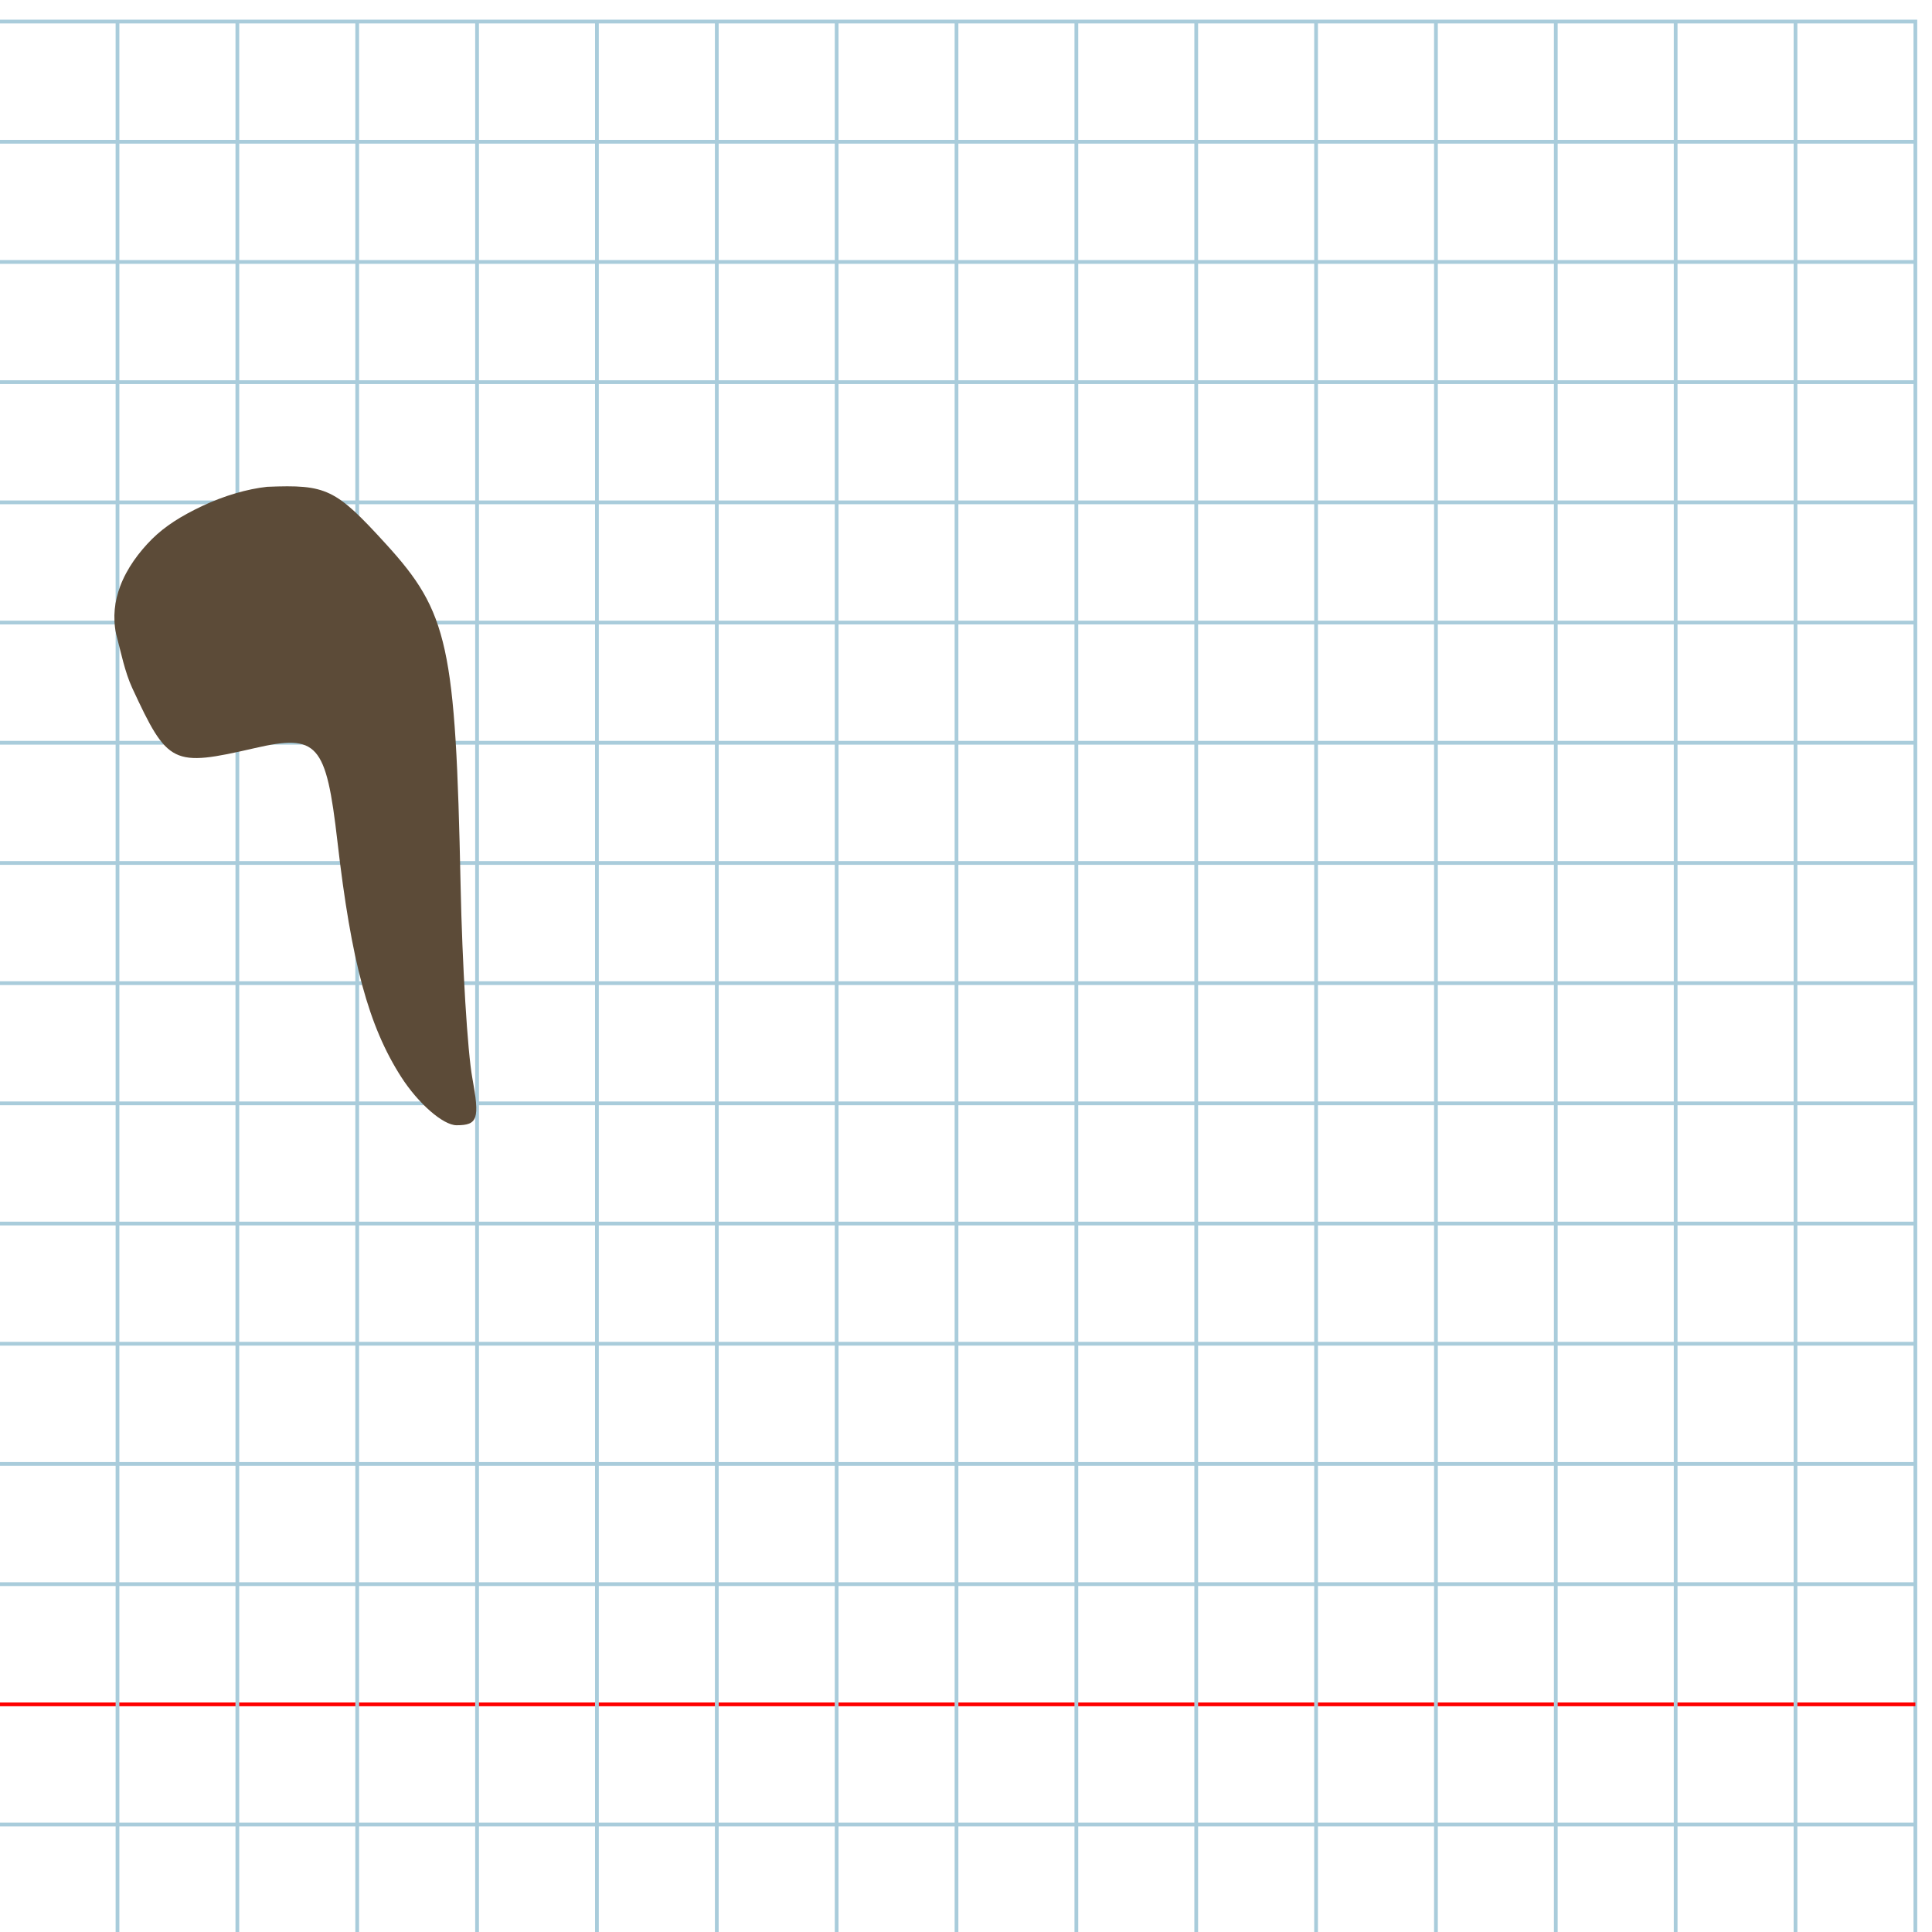
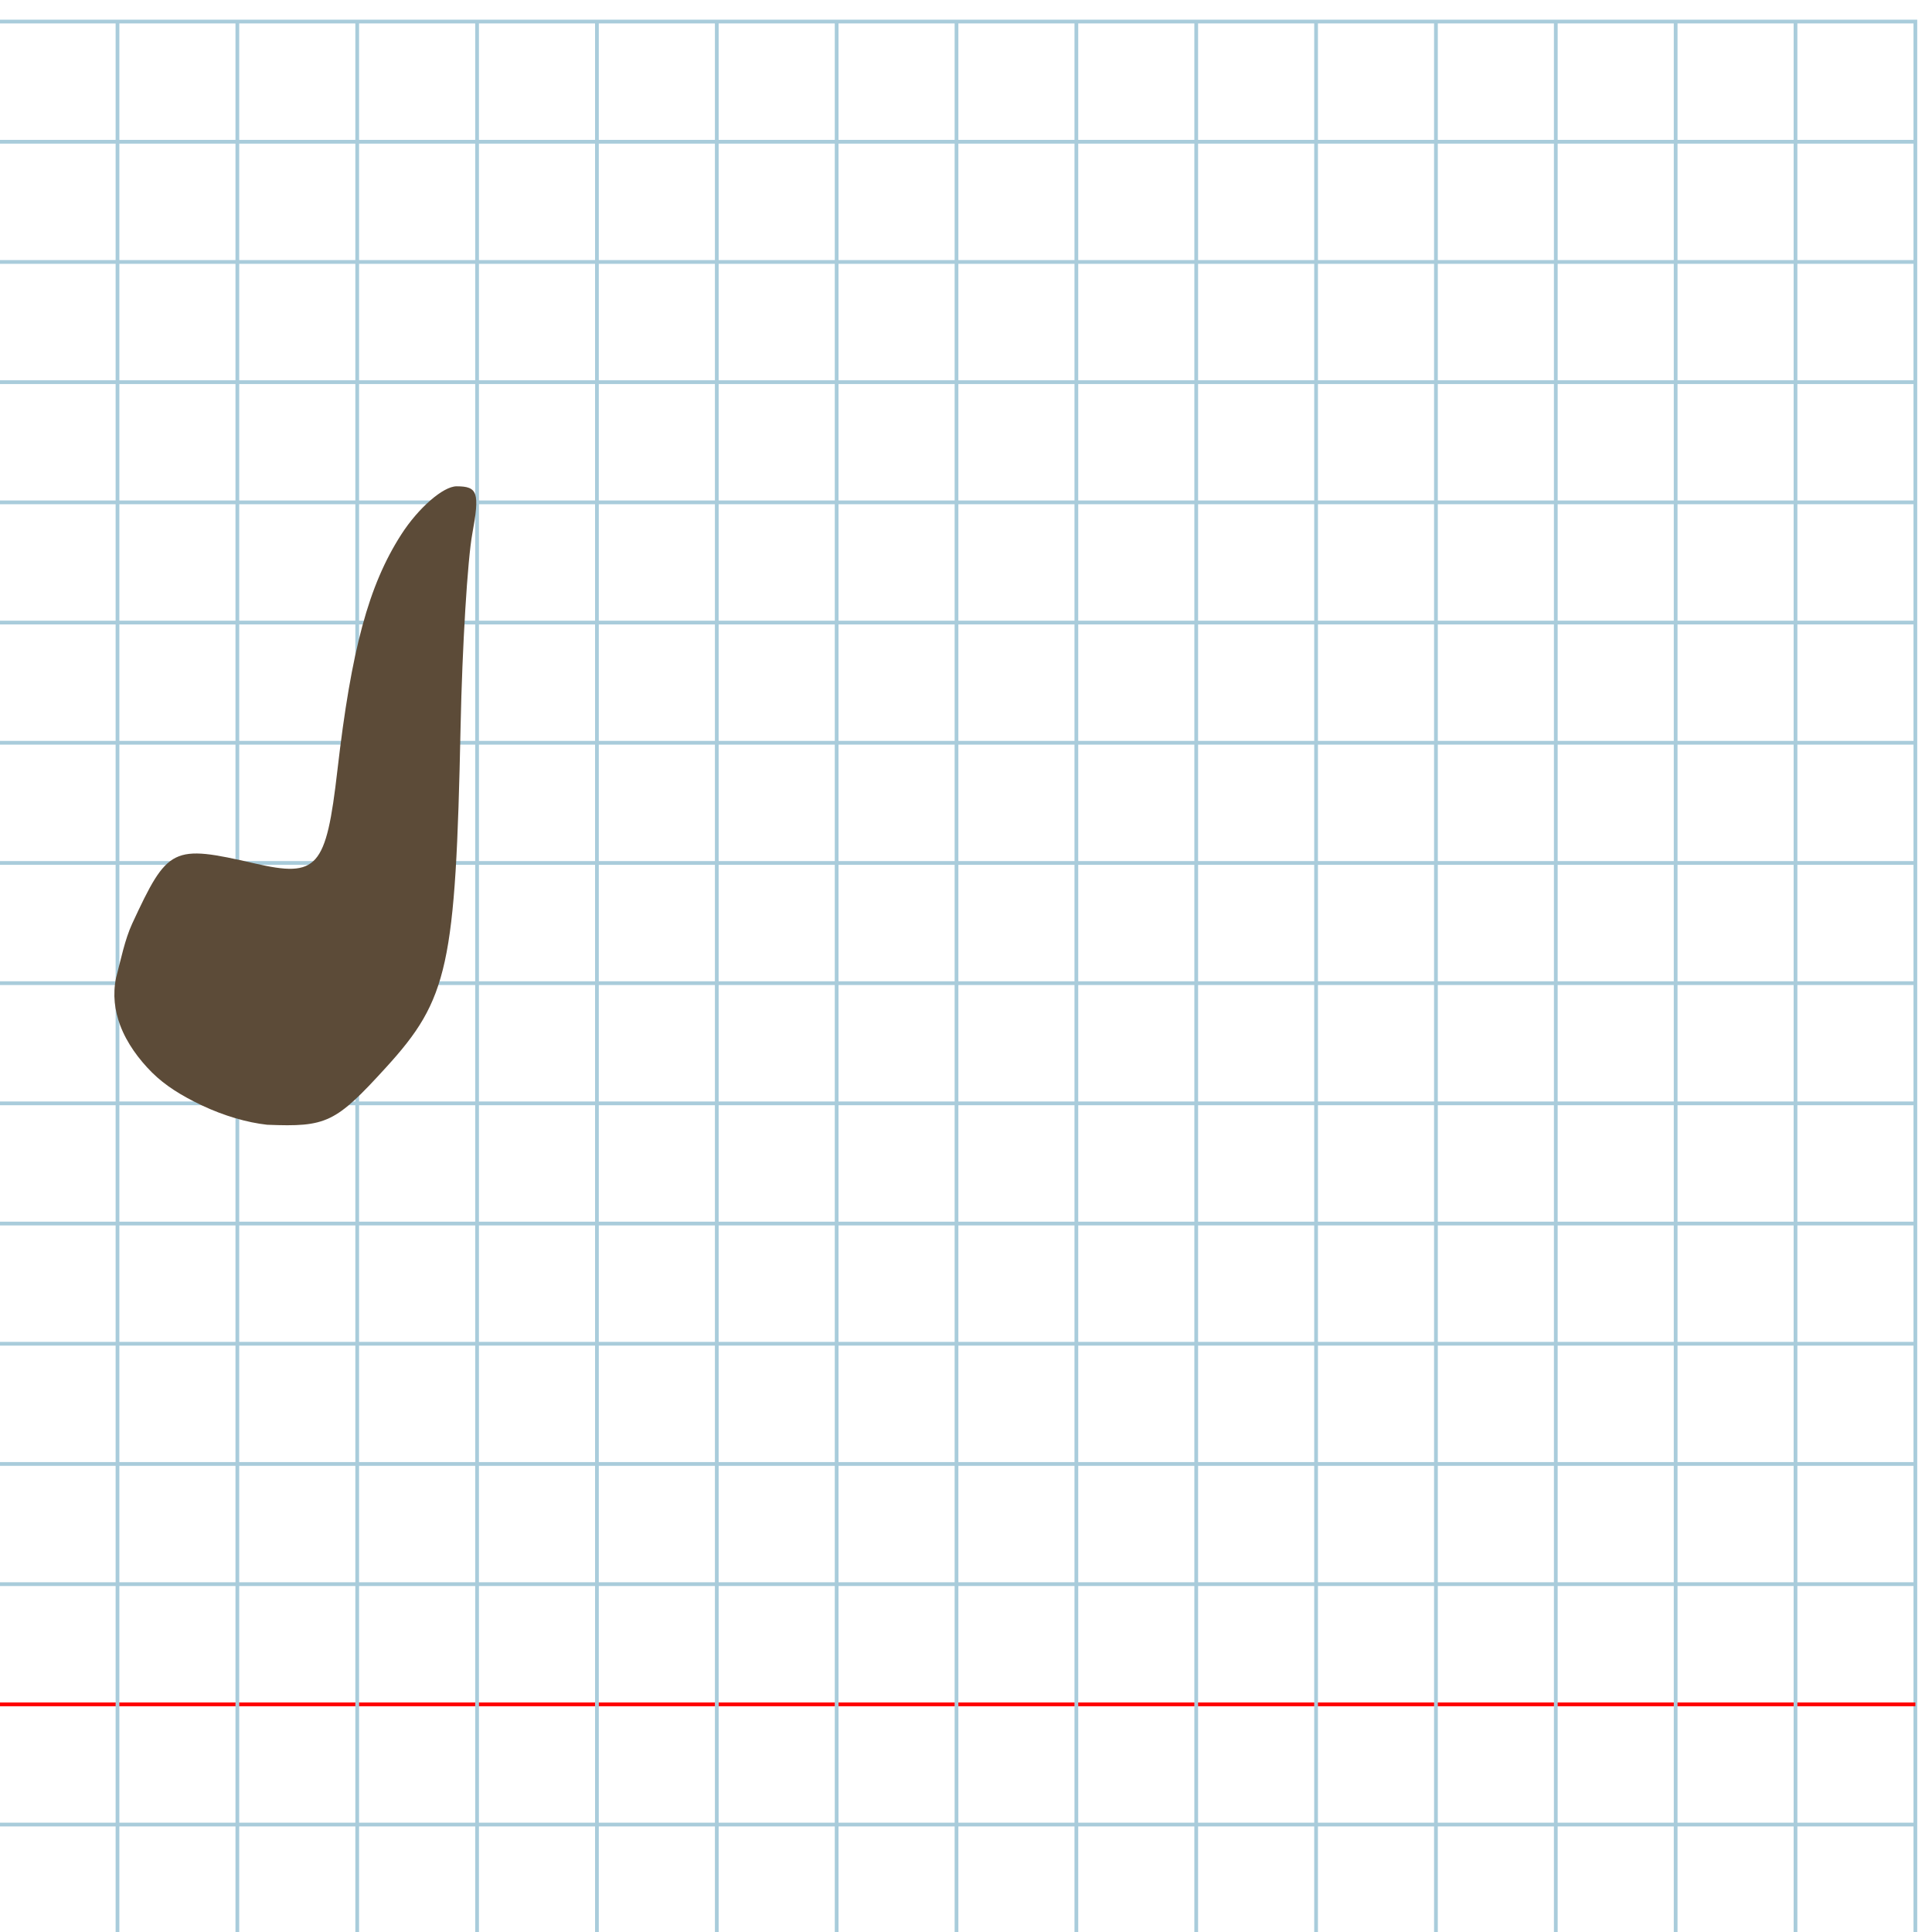
<svg xmlns="http://www.w3.org/2000/svg" version="1.1" id="Layer_1" x="0px" y="0px" width="1236.267" height="1236.267" viewBox="0 0 1159 1159" enable-background="new 0 0 512 512" xml:space="preserve">
  <defs id="defs70">
    <linearGradient id="linearGradient4617">
      <stop style="stop-color:#030303;stop-opacity:1;" offset="0" id="stop4619" />
      <stop style="stop-color:#030303;stop-opacity:0;" offset="1" id="stop4621" />
    </linearGradient>
    <linearGradient id="linearGradient4587">
      <stop style="stop-color:#ee9751;stop-opacity:1;" offset="0" id="stop4589" />
      <stop style="stop-color:#ee9751;stop-opacity:0;" offset="1" id="stop4591" />
    </linearGradient>
  </defs>
  <g id="Grid" transform="matrix(2.246949,0,0,2.253351,-1.41615,12.9317)">
    <rect x="0" stroke-miterlimit="10" width="512" height="512" id="rect4" y="0" style="fill:none;stroke:#a9ccdb;stroke-miterlimit:10" />
    <line stroke-miterlimit="10" x1="0" y1="32" x2="512" y2="32" id="line6" style="fill:none;stroke:#a9ccdb;stroke-miterlimit:10" />
    <line stroke-miterlimit="10" x1="0" y1="64" x2="512" y2="64" id="line8" style="fill:none;stroke:#a9ccdb;stroke-miterlimit:10" />
    <line stroke-miterlimit="10" x1="0" y1="96" x2="512" y2="96" id="line10" style="fill:none;stroke:#a9ccdb;stroke-miterlimit:10" />
    <line stroke-miterlimit="10" x1="0" y1="128" x2="512" y2="128" id="line12" style="fill:none;stroke:#a9ccdb;stroke-miterlimit:10" />
    <line stroke-miterlimit="10" x1="0" y1="160" x2="512" y2="160" id="line14" style="fill:none;stroke:#a9ccdb;stroke-miterlimit:10" />
    <line stroke-miterlimit="10" x1="0" y1="192" x2="512" y2="192" id="line16" style="fill:none;stroke:#a9ccdb;stroke-miterlimit:10" />
    <line stroke-miterlimit="10" x1="0" y1="224" x2="512" y2="224" id="line18" style="fill:none;stroke:#a9ccdb;stroke-miterlimit:10" />
    <line stroke-miterlimit="10" x1="0" y1="256" x2="512" y2="256" id="line20" style="fill:none;stroke:#a9ccdb;stroke-miterlimit:10" />
    <line stroke-miterlimit="10" x1="0" y1="288" x2="512" y2="288" id="line22" style="fill:none;stroke:#a9ccdb;stroke-miterlimit:10" />
    <line stroke-miterlimit="10" x1="0" y1="320" x2="512" y2="320" id="line24" style="fill:none;stroke:#a9ccdb;stroke-miterlimit:10" />
    <line stroke-miterlimit="10" x1="0" y1="352" x2="512" y2="352" id="line26" style="fill:none;stroke:#a9ccdb;stroke-miterlimit:10" />
    <line stroke-miterlimit="10" x1="0" y1="384" x2="512" y2="384" id="line28" style="fill:none;stroke:#a9ccdb;stroke-miterlimit:10" />
    <line stroke-miterlimit="10" x1="0" y1="416" x2="512" y2="416" id="line30" style="fill:none;stroke:#a9ccdb;stroke-miterlimit:10" />
    <line stroke-miterlimit="10" x1="0" y1="448" x2="512" y2="448" id="line32" style="fill:none;stroke:#ff0000;stroke-miterlimit:10" />
    <line stroke-miterlimit="10" x1="0" y1="480" x2="512" y2="480" id="line34" style="fill:none;stroke:#a9ccdb;stroke-miterlimit:10" />
    <line stroke-miterlimit="10" x1="32" y1="0" x2="32" y2="512" id="line36" style="fill:none;stroke:#a9ccdb;stroke-miterlimit:10" />
    <line stroke-miterlimit="10" x1="64" y1="0" x2="64" y2="512" id="line38" style="fill:none;stroke:#a9ccdb;stroke-miterlimit:10" />
    <line stroke-miterlimit="10" x1="96" y1="0" x2="96" y2="512" id="line40" style="fill:none;stroke:#a9ccdb;stroke-miterlimit:10" />
    <line stroke-miterlimit="10" x1="128" y1="0" x2="128" y2="512" id="line42" style="fill:none;stroke:#a9ccdb;stroke-miterlimit:10" />
    <line stroke-miterlimit="10" x1="160" y1="0" x2="160" y2="512" id="line44" style="fill:none;stroke:#a9ccdb;stroke-miterlimit:10" />
    <line stroke-miterlimit="10" x1="192" y1="0" x2="192" y2="512" id="line46" style="fill:none;stroke:#a9ccdb;stroke-miterlimit:10" />
    <line stroke-miterlimit="10" x1="224" y1="0" x2="224" y2="512" id="line48" style="fill:none;stroke:#a9ccdb;stroke-miterlimit:10" />
    <line stroke-miterlimit="10" x1="256" y1="0" x2="256" y2="512" id="line50" style="fill:none;stroke:#a9ccdb;stroke-miterlimit:10" />
    <line stroke-miterlimit="10" x1="288" y1="0" x2="288" y2="512" id="line52" style="fill:none;stroke:#a9ccdb;stroke-miterlimit:10" />
    <line stroke-miterlimit="10" x1="320" y1="0" x2="320" y2="512" id="line54" style="fill:none;stroke:#a9ccdb;stroke-miterlimit:10" />
    <line stroke-miterlimit="10" x1="352" y1="0" x2="352" y2="512" id="line56" style="fill:none;stroke:#a9ccdb;stroke-miterlimit:10" />
    <line stroke-miterlimit="10" x1="384" y1="0" x2="384" y2="512" id="line58" style="fill:none;stroke:#a9ccdb;stroke-miterlimit:10" />
    <line stroke-miterlimit="10" x1="416" y1="0" x2="416" y2="512" id="line60" style="fill:none;stroke:#a9ccdb;stroke-miterlimit:10" />
    <line stroke-miterlimit="10" x1="448" y1="0" x2="448" y2="512" id="line62" style="fill:none;stroke:#a9ccdb;stroke-miterlimit:10" />
    <line stroke-miterlimit="10" x1="480" y1="0" x2="480" y2="512" id="line64" style="fill:none;stroke:#a9ccdb;stroke-miterlimit:10" />
  </g>
  <g id="g917" transform="translate(-108.4721,34.59407)">
-     <path style="fill:#5c4b38;stroke-width:8.008" d="m 349.142,611.459 c -19.527,-30.441 -29.887,-68.712 -38.251,-141.301 -6.781,-58.856 -11.903,-64.631 -49.627,-55.953 -49.397,11.364 -52.074,10.047 -73.503,-36.146 -4.399,-9.588 -6.686,-21.139 -9.664,-32.466 -2.075,-10.076 -0.839,-19.653 2.455,-28.452 4.055,-10.831 11.228,-20.485 19.187,-28.443 7.884,-7.762 17.295,-13.665 29.848,-19.656 13.497,-6.364 27.205,-10.273 39.107,-11.603 35.739,-1.436 40.973,1.081 71.247,34.26 37.51,41.111 41.835,60.854 44.836,204.655 1.002,48.028 4.17,100.095 7.039,115.704 4.524,24.607 3.27,28.38 -9.433,28.38 -8.058,0 -23.016,-13.041 -33.241,-28.981 z" id="path923" />
+     <path style="fill:#5c4b38;stroke-width:8.008" d="m 349.142,286.119 c -19.527,30.441 -29.887,68.712 -38.251,141.301 -6.781,58.856 -11.903,64.631 -49.627,55.953 -49.397,-11.364 -52.074,-10.047 -73.503,36.146 -4.399,9.588 -6.686,21.139 -9.664,32.466 -2.075,10.076 -0.839,19.653 2.455,28.452 4.055,10.831 11.228,20.485 19.187,28.443 7.884,7.762 17.295,13.665 29.848,19.656 13.497,6.364 27.205,10.273 39.107,11.603 35.739,1.436 40.973,-1.081 71.247,-34.26 37.51,-41.111 41.835,-60.854 44.836,-204.655 1.002,-48.028 4.17,-100.095 7.039,-115.704 4.524,-24.607 3.27,-28.38 -9.433,-28.38 -8.058,0 -23.016,13.041 -33.241,28.981 z" id="path923" />
  </g>
</svg>
